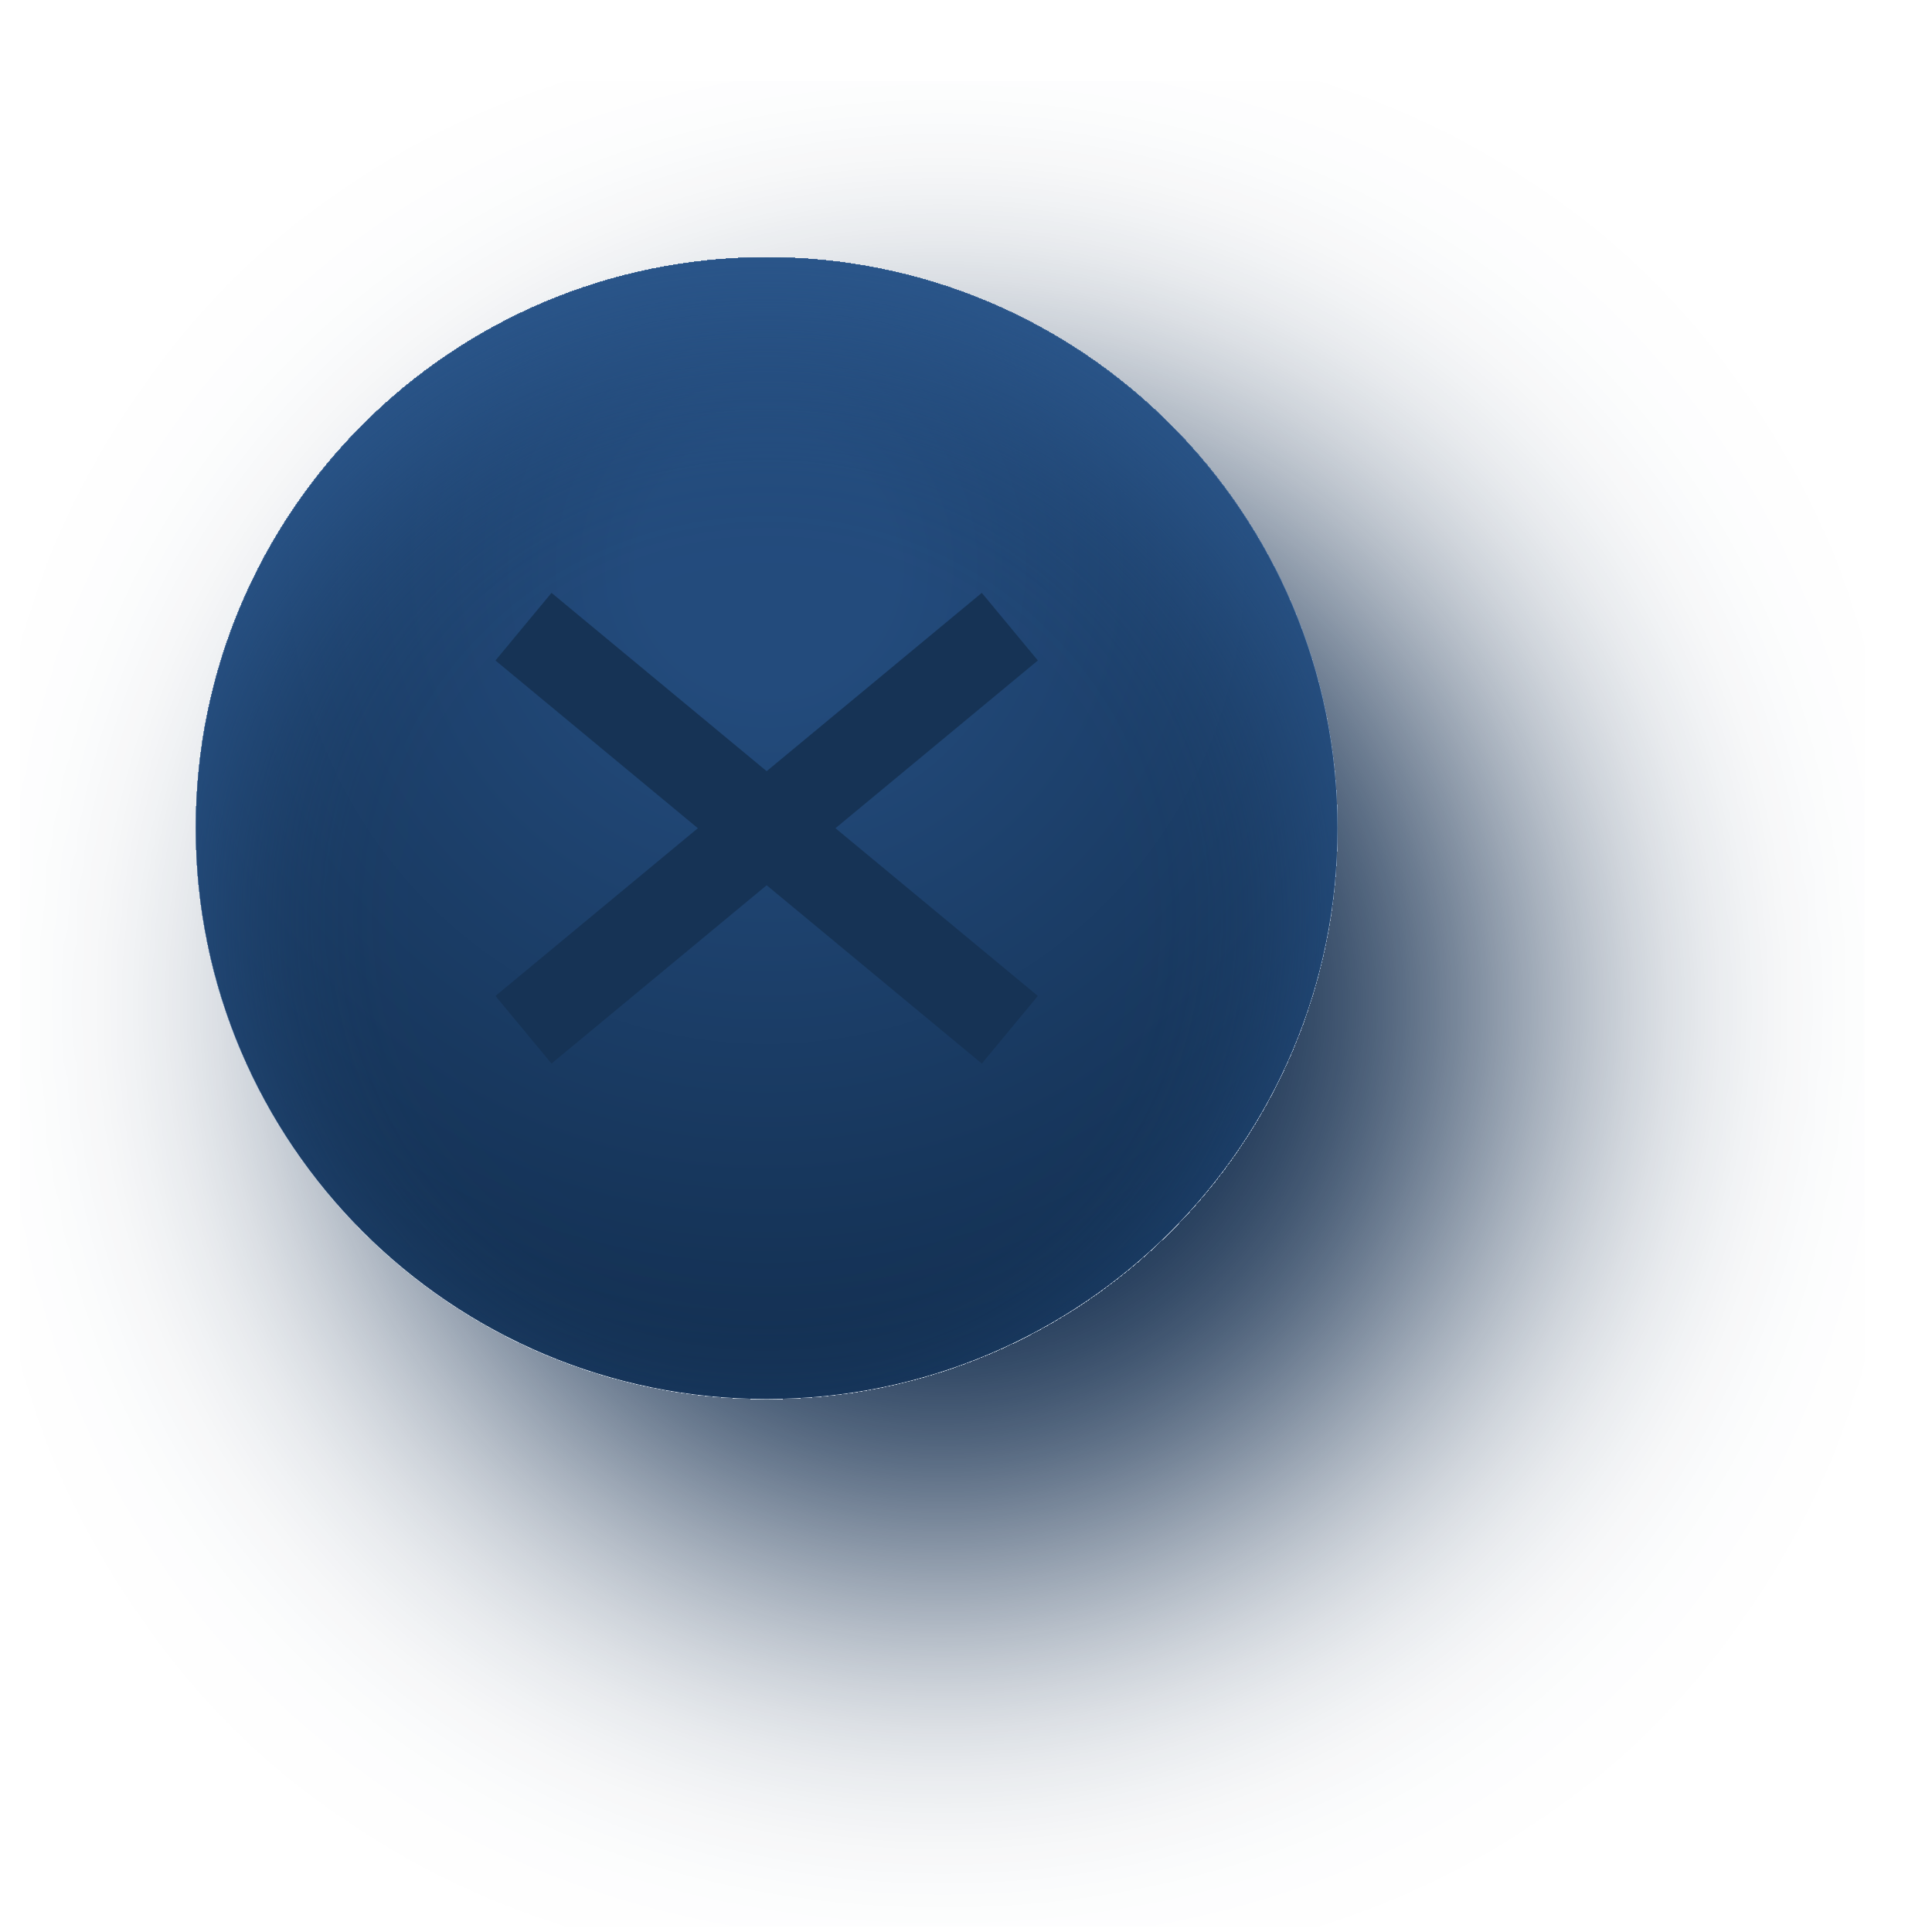
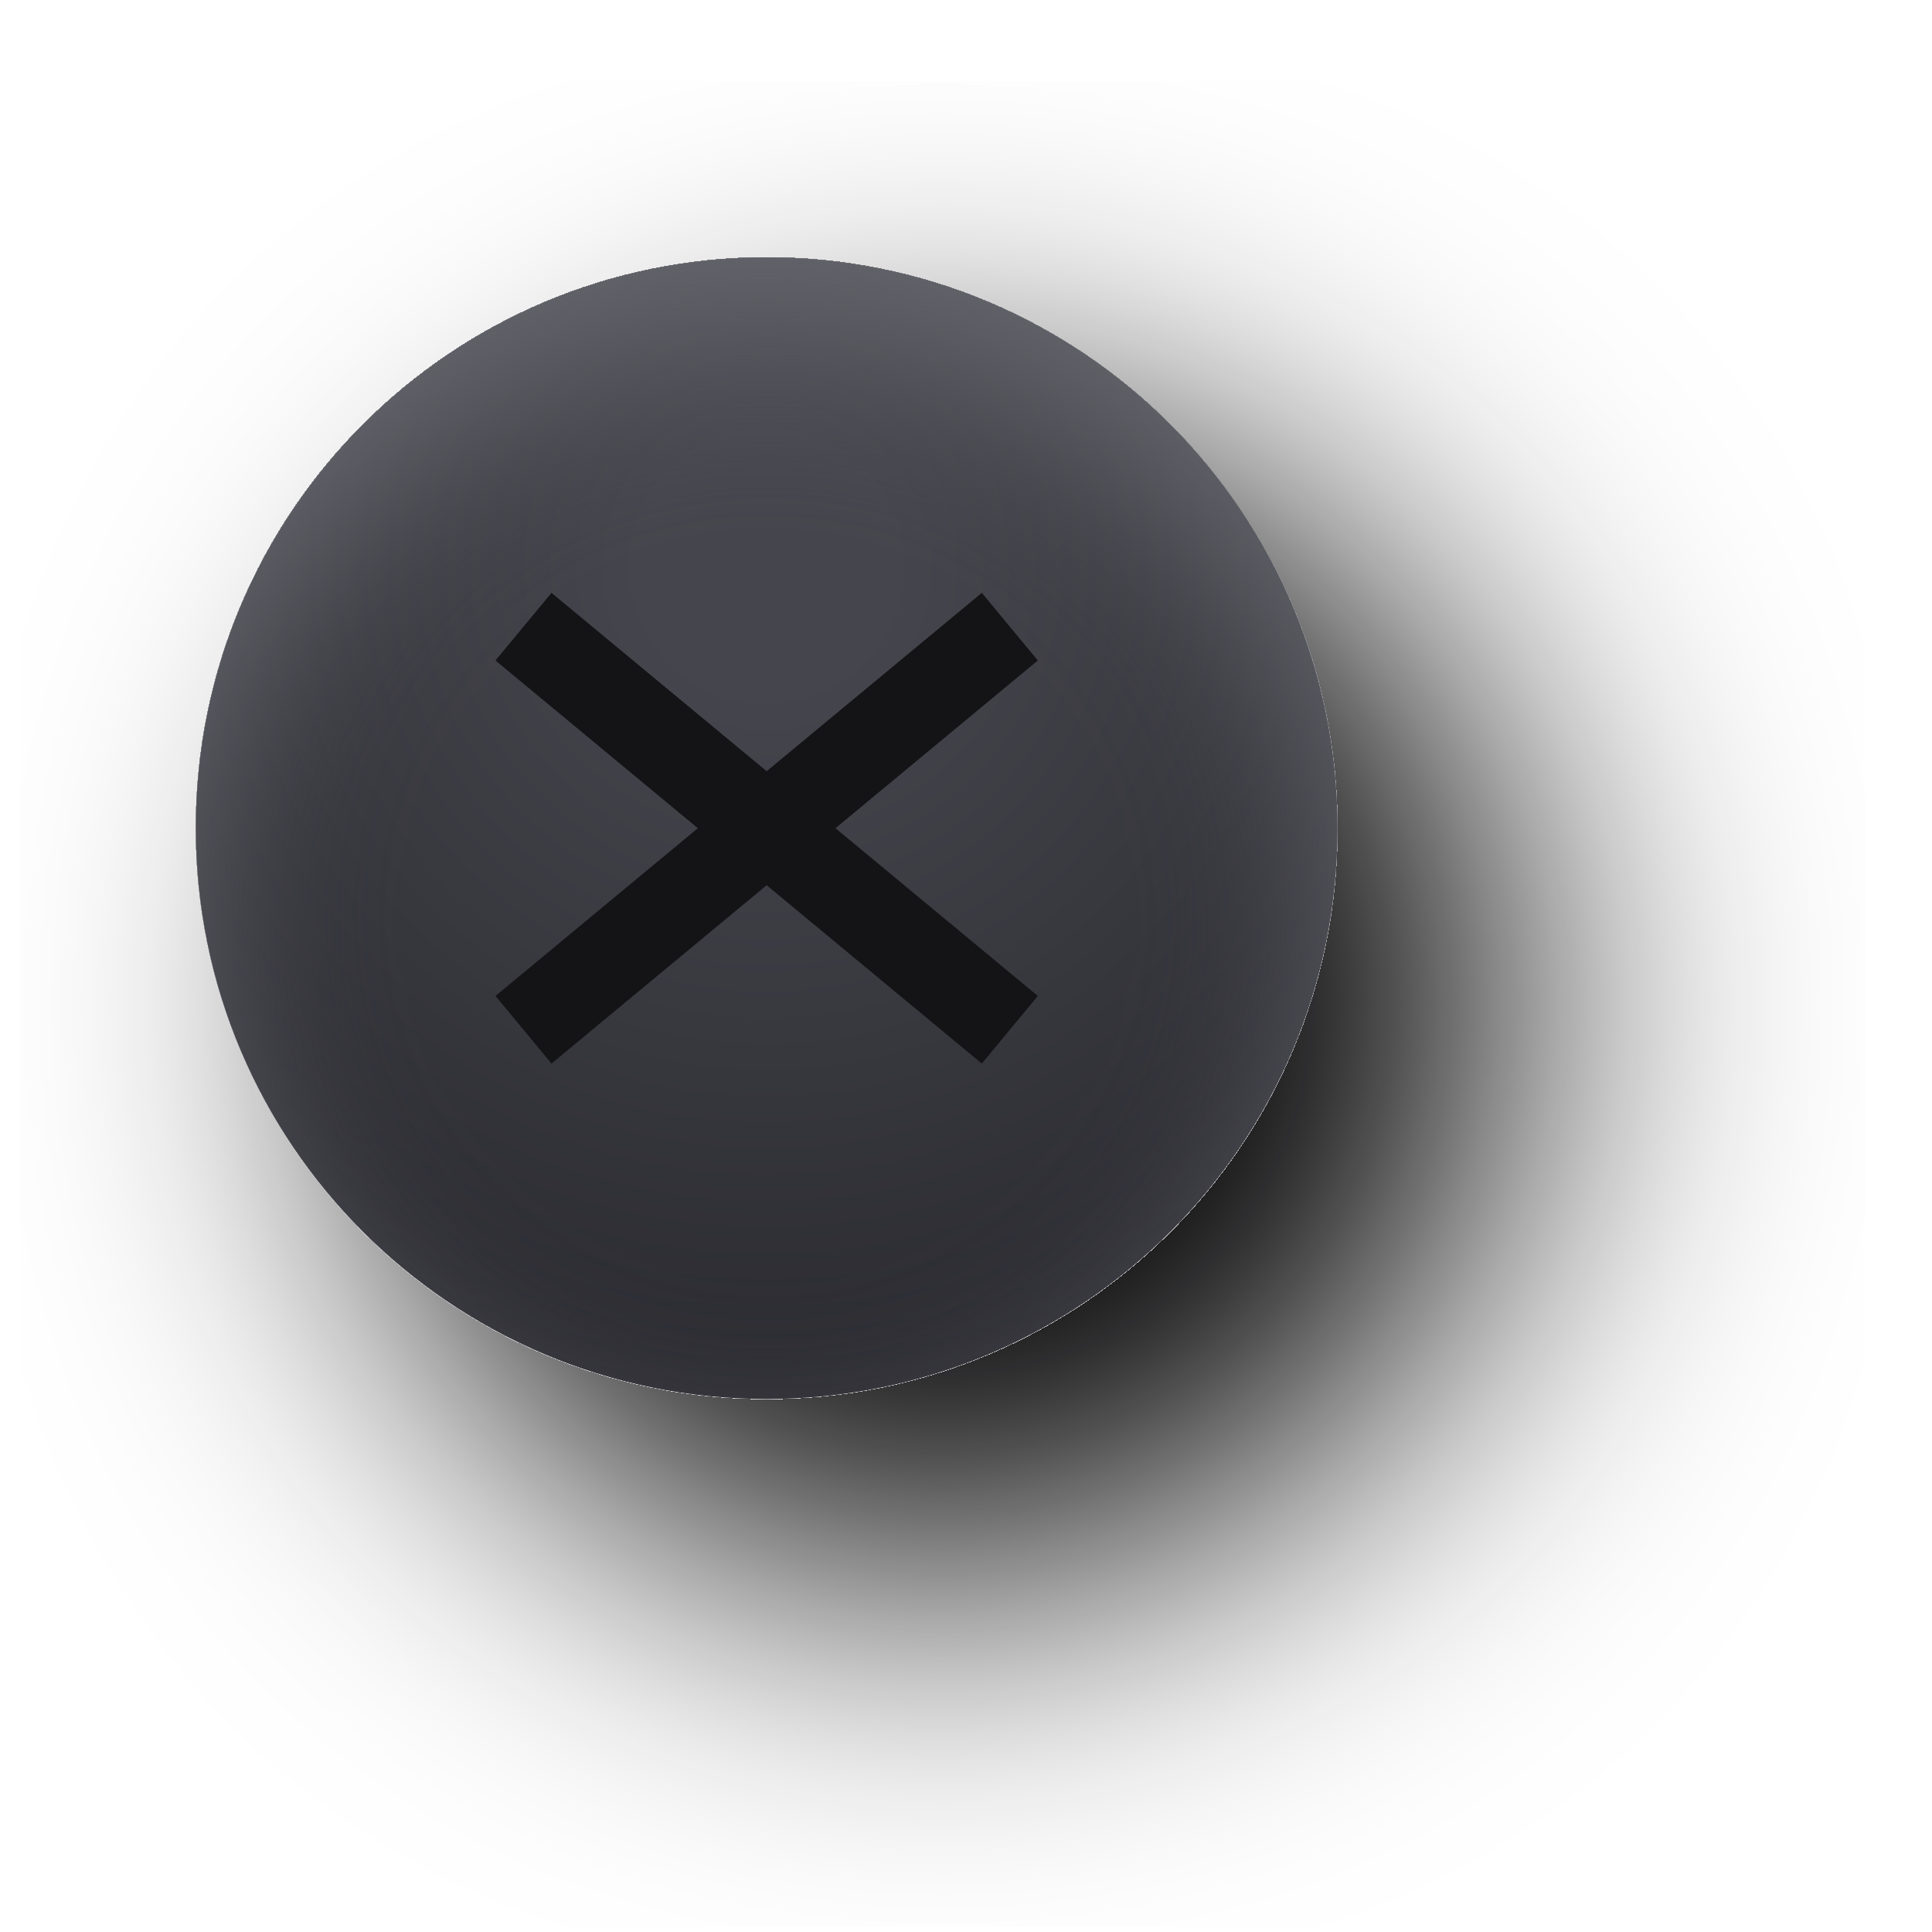
<svg xmlns="http://www.w3.org/2000/svg" width="22" height="22" viewBox="0 0 22 22" fill="none">
  <g filter="url(#filter0_di_64_1313)">
    <circle cx="8.73" cy="9.431" r="6.5" fill="url(#paint0_radial_64_1313)" />
  </g>
-   <path d="M5.961 11.726L11.499 7.136M5.961 7.136L11.499 11.726" stroke="#163355" />
+   <path d="M5.961 11.726L11.499 7.136M5.961 7.136L11.499 11.726" stroke="#141417" />
  <defs>
    <filter id="filter0_di_64_1313" x="0.23" y="0.931" width="21" height="21" filterUnits="userSpaceOnUse" color-interpolation-filters="sRGB">
      <feFlood flood-opacity="0" result="BackgroundImageFix" />
      <feColorMatrix in="SourceAlpha" type="matrix" values="0 0 0 0 0 0 0 0 0 0 0 0 0 0 0 0 0 0 127 0" result="hardAlpha" />
      <feOffset dx="2" dy="2" />
      <feGaussianBlur stdDeviation="2" />
      <feComposite in2="hardAlpha" operator="out" />
-       <feColorMatrix type="matrix" values="0 0 0 0 0.071 0 0 0 0 0.174 0 0 0 0 0.304 0 0 0 1 0" />
+       <feColorMatrix type="matrix" values="0 0 0 0 0.03 0 0 0 0 0.03 0 0 0 0 0.035 0 0 0 1 0" />
      <feBlend mode="normal" in2="BackgroundImageFix" result="effect1_dropShadow_64_1313" />
      <feBlend mode="normal" in="SourceGraphic" in2="effect1_dropShadow_64_1313" result="shape" />
      <feColorMatrix in="SourceAlpha" type="matrix" values="0 0 0 0 0 0 0 0 0 0 0 0 0 0 0 0 0 0 127 0" result="hardAlpha" />
      <feOffset dy="1" />
      <feGaussianBlur stdDeviation="1" />
      <feComposite in2="hardAlpha" operator="arithmetic" k2="-1" k3="1" />
-       <feColorMatrix type="matrix" values="0 0 0 0 0.171 0 0 0 0 0.344 0 0 0 0 0.554 0 0 0 1 0" />
+       <feColorMatrix type="matrix" values="0 0 0 0 0.4 0 0 0 0 0.4 0 0 0 0 0.43 0 0 0 1 0" />
      <feBlend mode="normal" in2="shape" result="effect2_innerShadow_64_1313" />
    </filter>
    <radialGradient id="paint0_radial_64_1313" cx="0" cy="0" r="1" gradientUnits="userSpaceOnUse" gradientTransform="translate(8.73047 6.43109) rotate(90) scale(9.5)">
-       <stop offset="0.151" stop-color="#234B7C" />
-       <stop offset="1" stop-color="#122E4F" />
+       <stop offset="0.151" stop-color="#45454d" />
+       <stop offset="1" stop-color="#2a2a30" />
    </radialGradient>
  </defs>
</svg>
